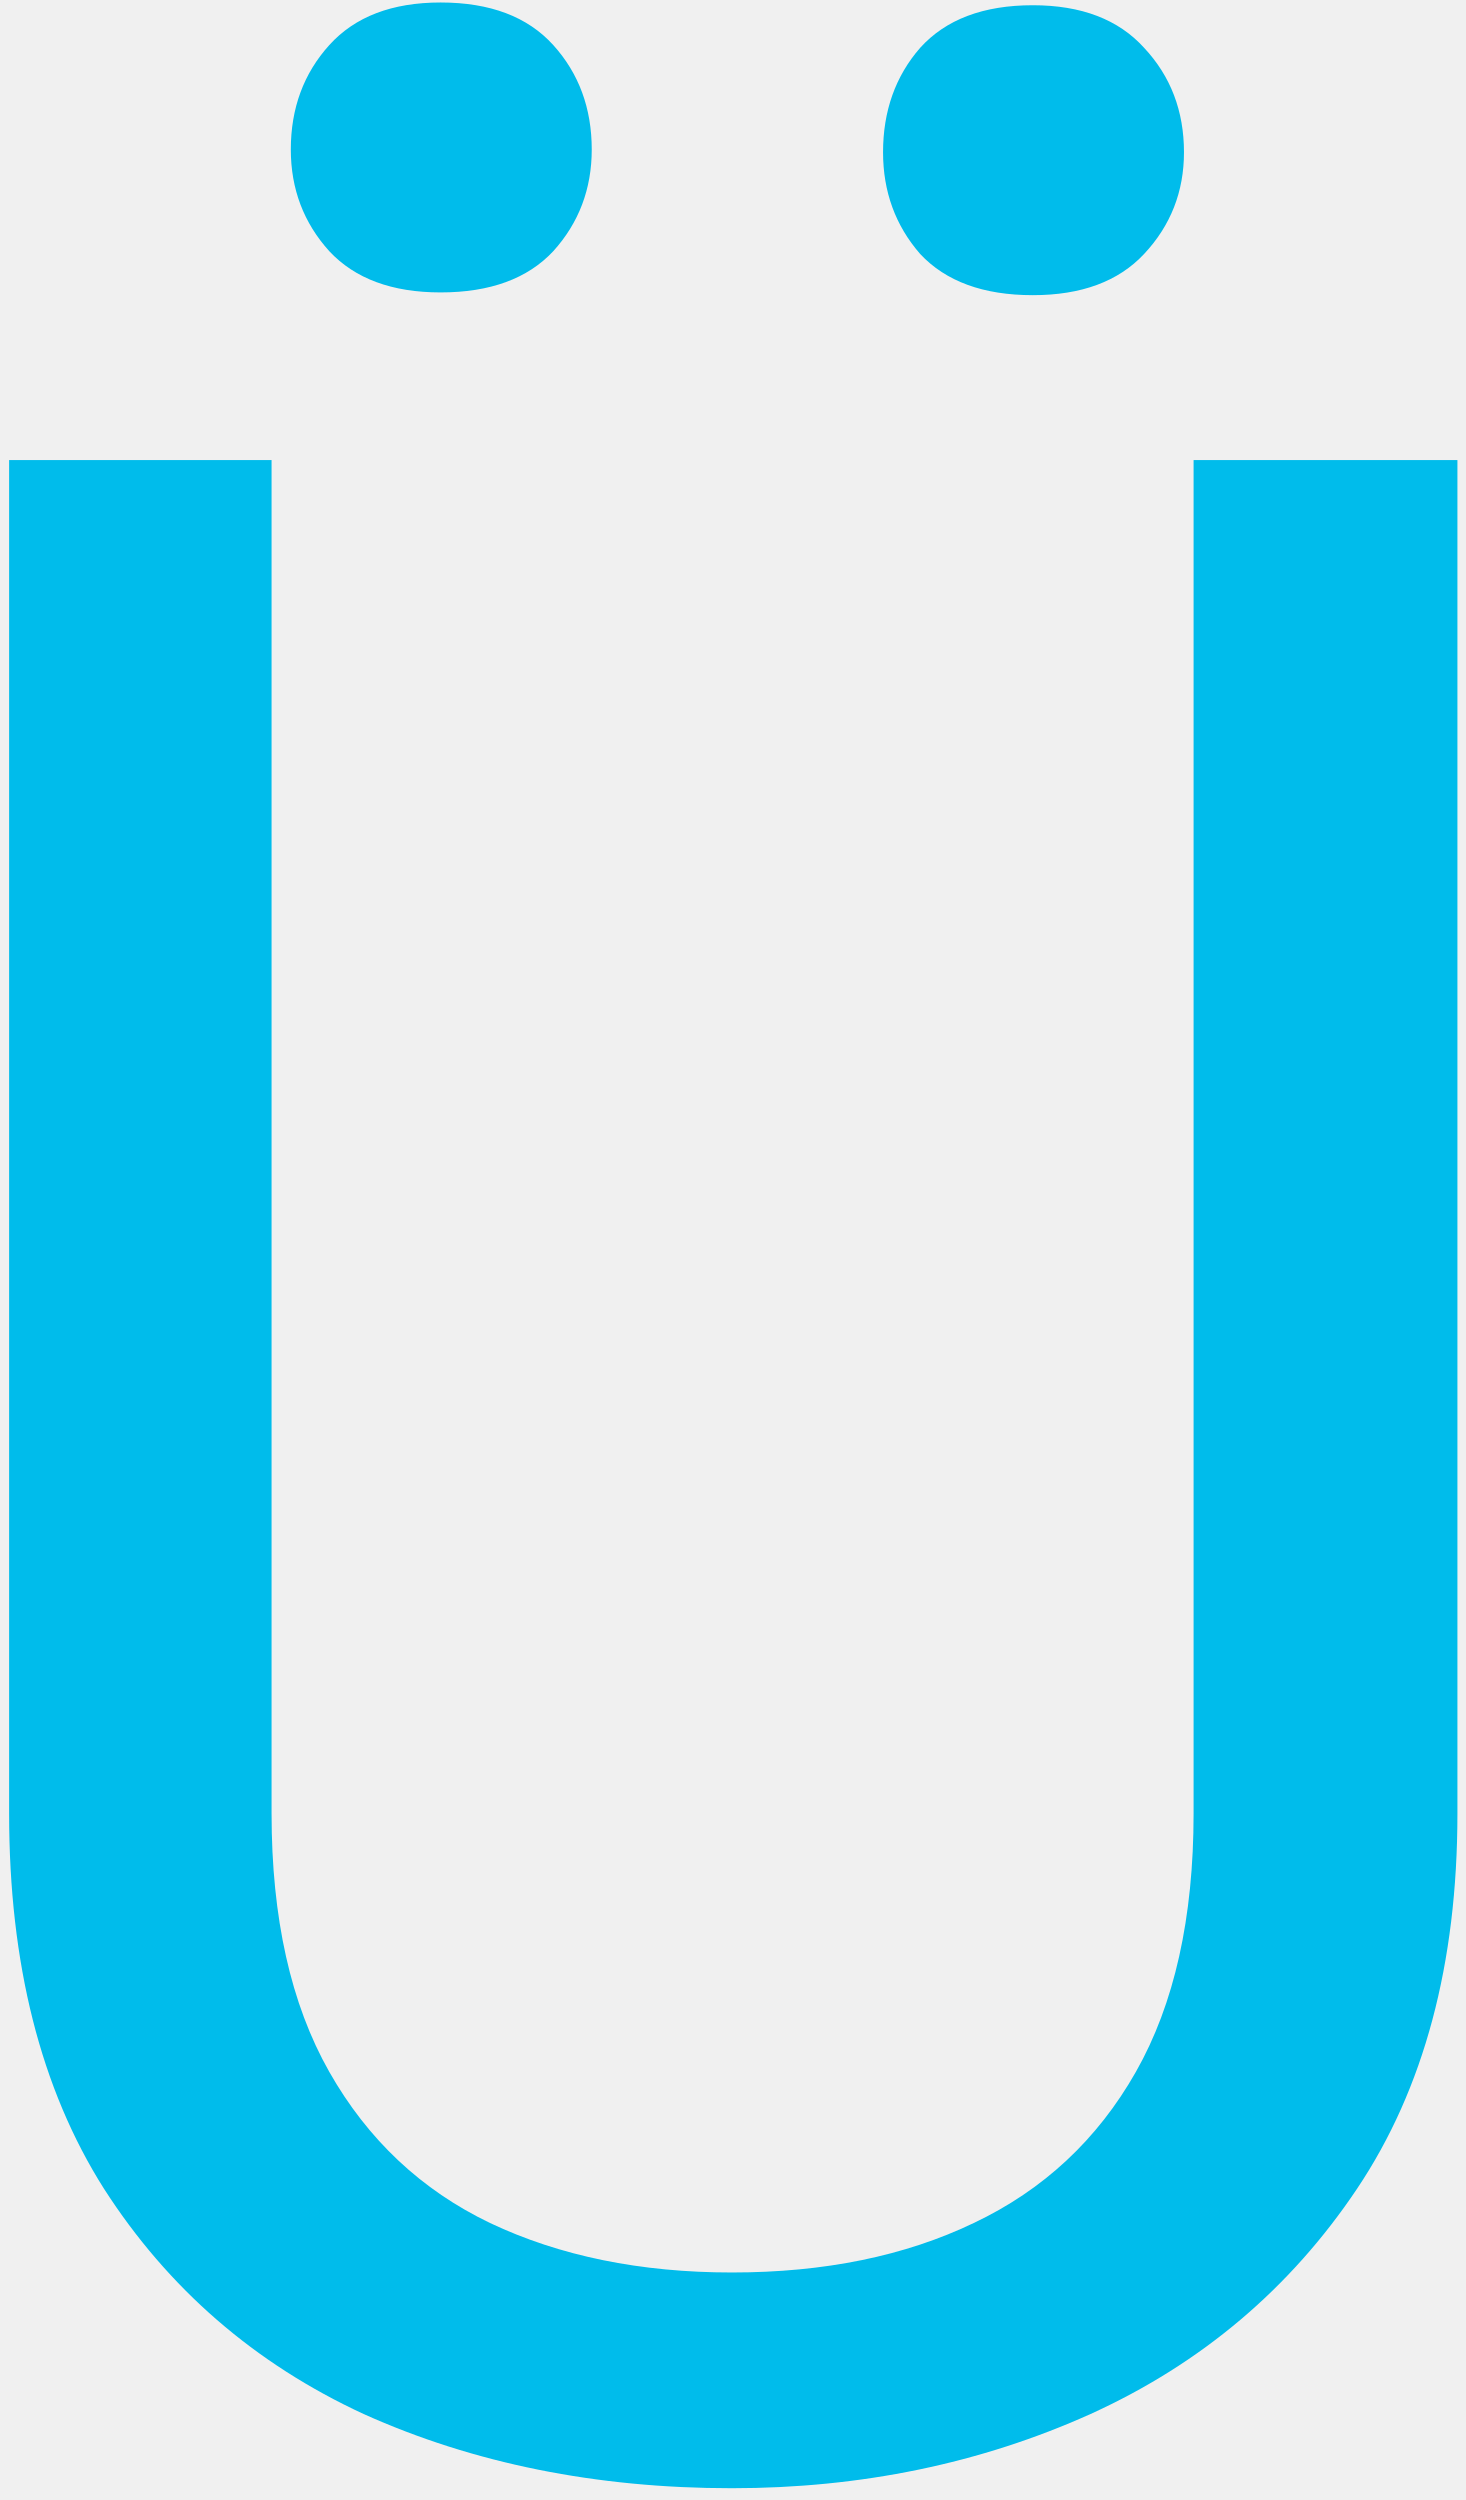
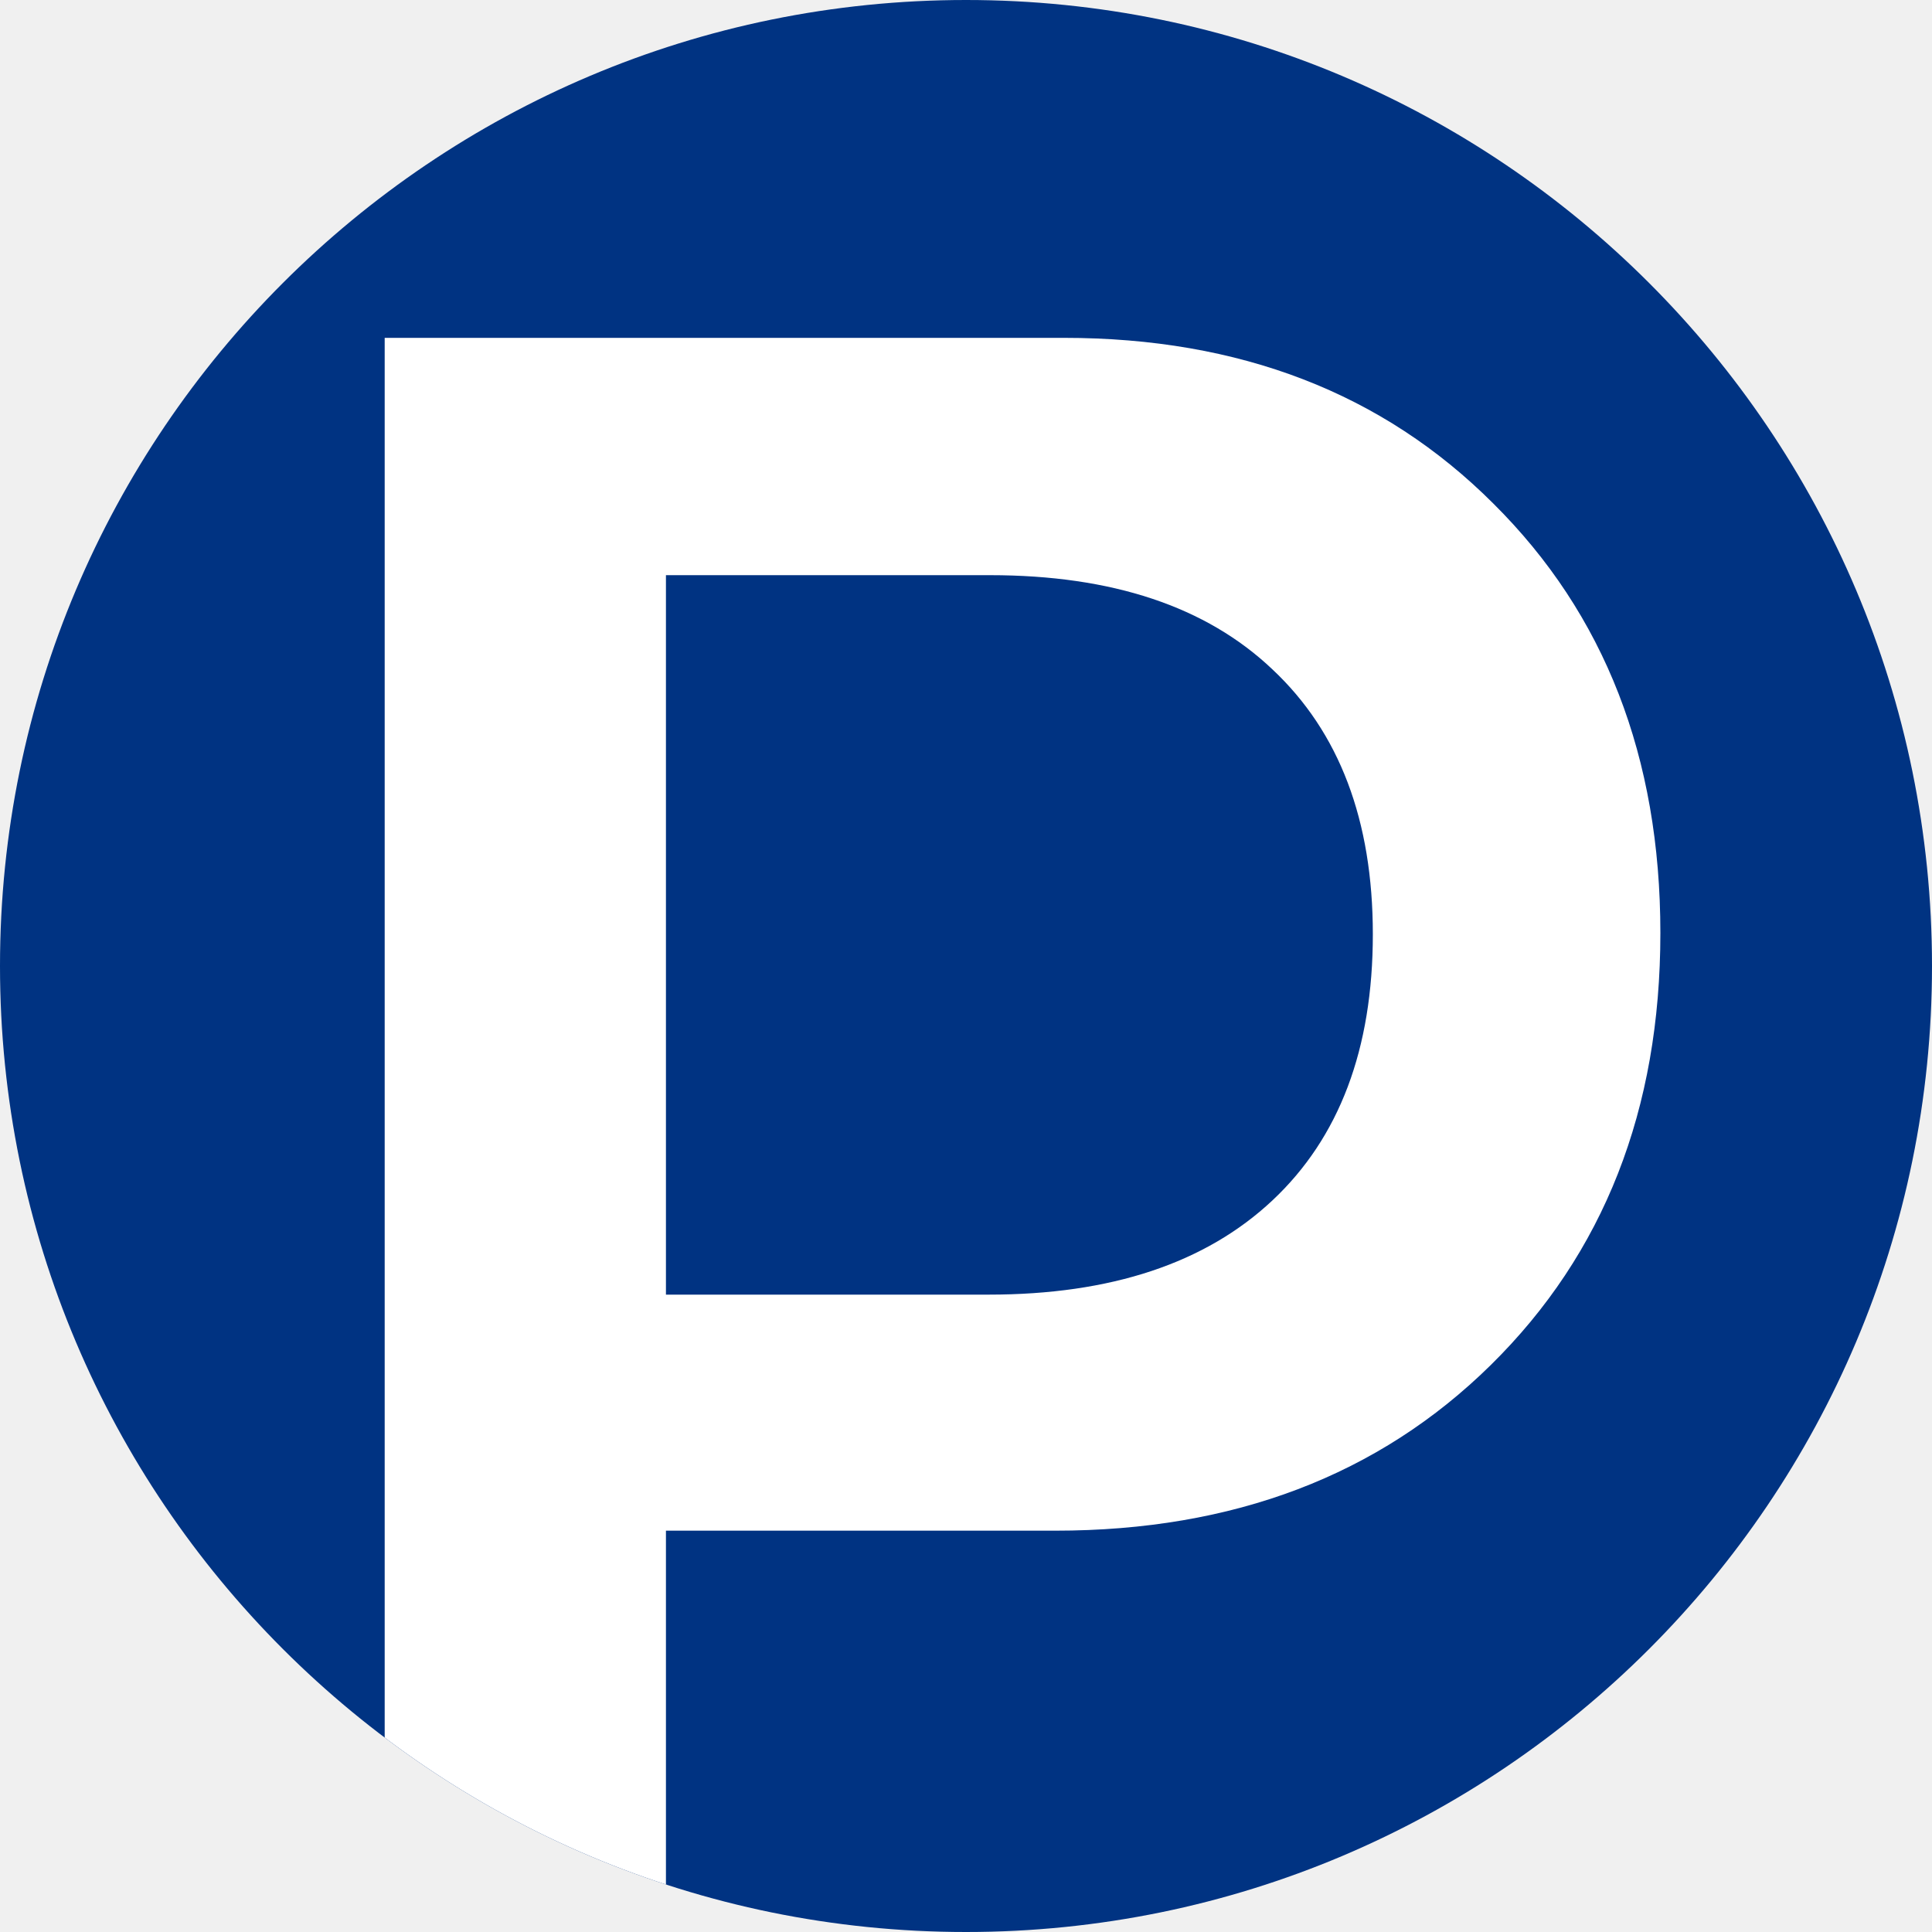
- <svg xmlns="http://www.w3.org/2000/svg" width="112" height="191" viewBox="0 0 112 191" fill="none">
-   <path d="M91.19 35.148H111.347V138.554C111.347 150.032 108.792 159.585 103.683 167.214C98.574 174.842 91.785 180.581 83.317 184.431C74.918 188.21 65.785 190.1 55.917 190.1C45.559 190.1 36.181 188.21 27.782 184.431C19.454 180.581 12.84 174.842 7.941 167.214C3.112 159.585 0.697 150.032 0.697 138.554V35.148H20.748V138.554C20.748 146.533 22.218 153.111 25.158 158.291C28.097 163.47 32.191 167.319 37.44 169.838C42.759 172.358 48.918 173.618 55.917 173.618C62.986 173.618 69.144 172.358 74.394 169.838C79.713 167.319 83.842 163.47 86.781 158.291C89.721 153.111 91.19 146.533 91.19 138.554V35.148ZM22.218 11.423C22.218 8.273 23.198 5.614 25.158 3.444C27.117 1.275 29.952 0.19 33.661 0.19C37.44 0.19 40.31 1.275 42.27 3.444C44.229 5.614 45.209 8.273 45.209 11.423C45.209 14.432 44.229 17.022 42.27 19.191C40.31 21.291 37.44 22.341 33.661 22.341C29.952 22.341 27.117 21.291 25.158 19.191C23.198 17.022 22.218 14.432 22.218 11.423ZM67.465 11.633C67.465 8.483 68.41 5.824 70.299 3.654C72.259 1.485 75.128 0.4 78.908 0.4C82.617 0.4 85.451 1.485 87.411 3.654C89.441 5.824 90.456 8.483 90.456 11.633C90.456 14.642 89.441 17.232 87.411 19.401C85.451 21.501 82.617 22.551 78.908 22.551C75.128 22.551 72.259 21.501 70.299 19.401C68.41 17.232 67.465 14.642 67.465 11.633Z" fill="#00BCEB" />
+ <svg xmlns="http://www.w3.org/2000/svg" width="142" height="142" viewBox="0 0 142 142" fill="none">
+   <circle cx="71" cy="71" r="71" fill="#003382" />
+   <mask id="mask0_0_1" style="mask-type:alpha" maskUnits="userSpaceOnUse" x="0" y="0" width="142" height="142">
+     <circle cx="71" cy="71" r="71" fill="black" />
+   </mask>
+   <g mask="url(#mask0_0_1)">
+     <path d="M28.274 24.832H78.2C91.12 24.832 101.641 28.893 109.762 37.014C117.944 45.135 122.036 55.656 122.036 68.576C122.036 81.557 117.883 92.139 109.577 100.322C101.333 108.443 90.659 112.503 77.554 112.503H48.946V158H28.274V24.832ZM48.946 42.274V95.154H72.663C81.645 95.154 88.598 92.847 93.519 88.232C98.441 83.618 100.902 77.097 100.902 68.668C100.902 60.301 98.441 53.81 93.519 49.196C88.659 44.581 81.738 42.274 72.755 42.274H48.946Z" fill="white" />
+   </g>
</svg>
